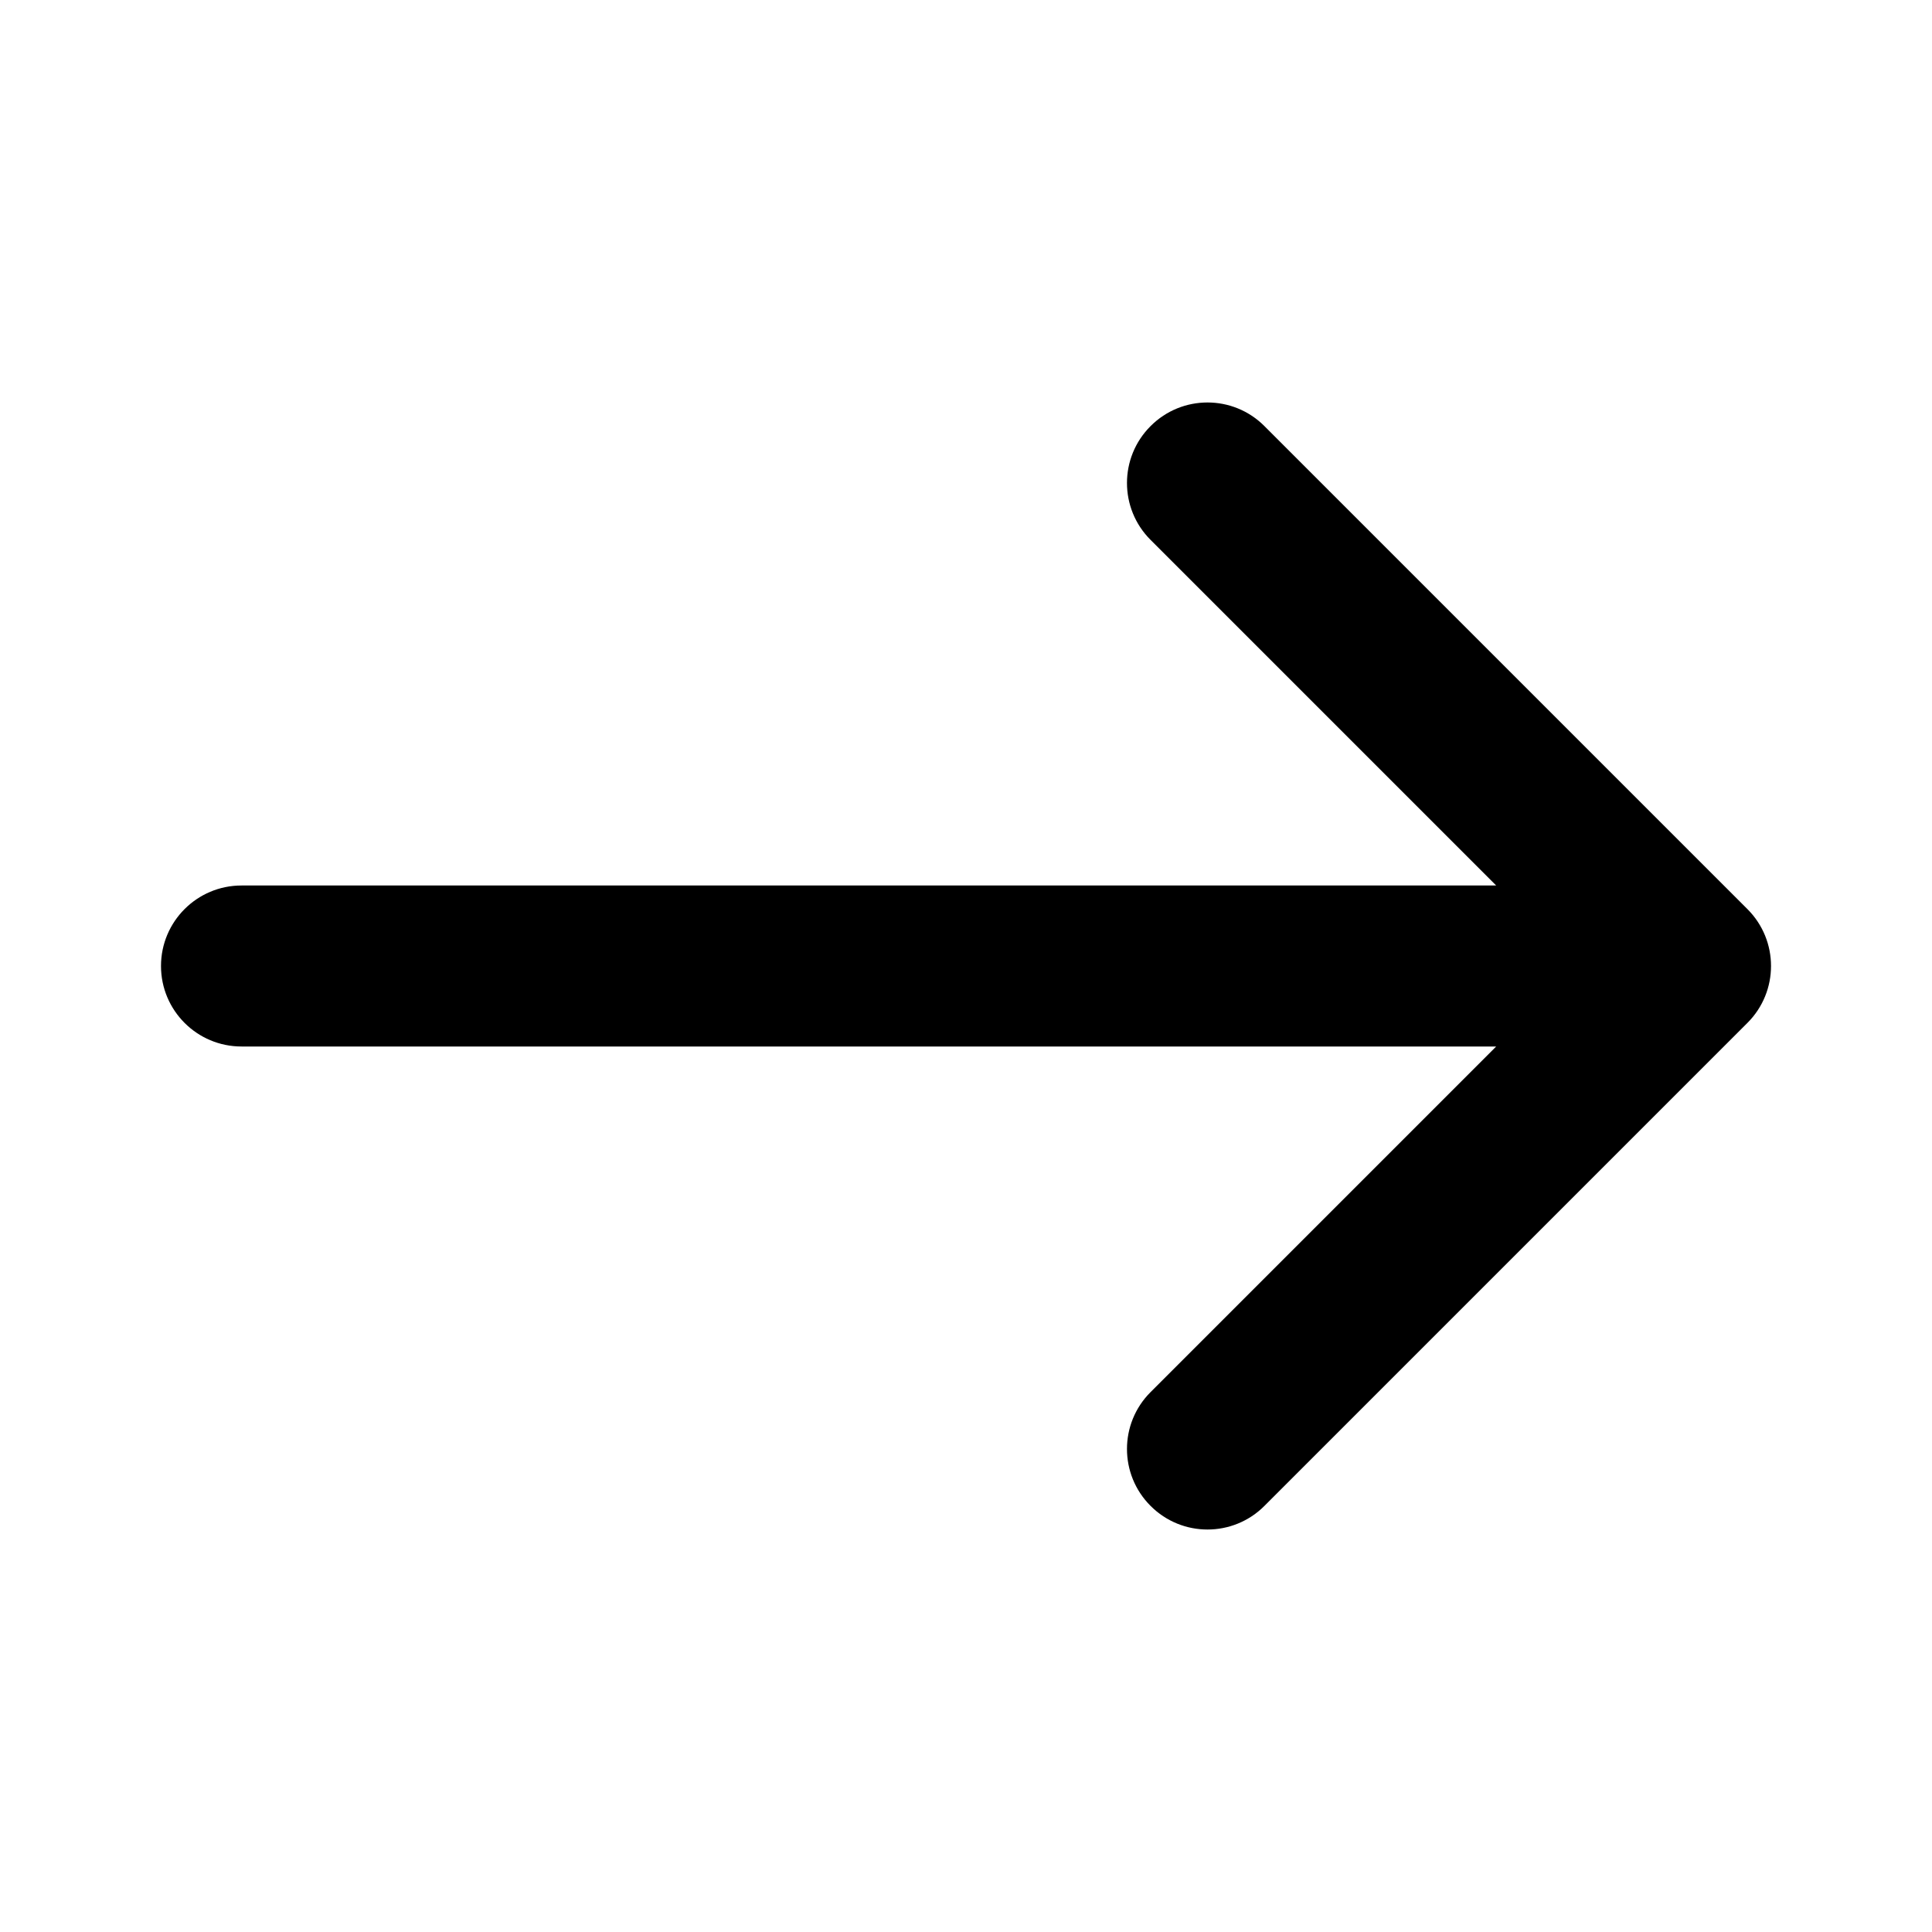
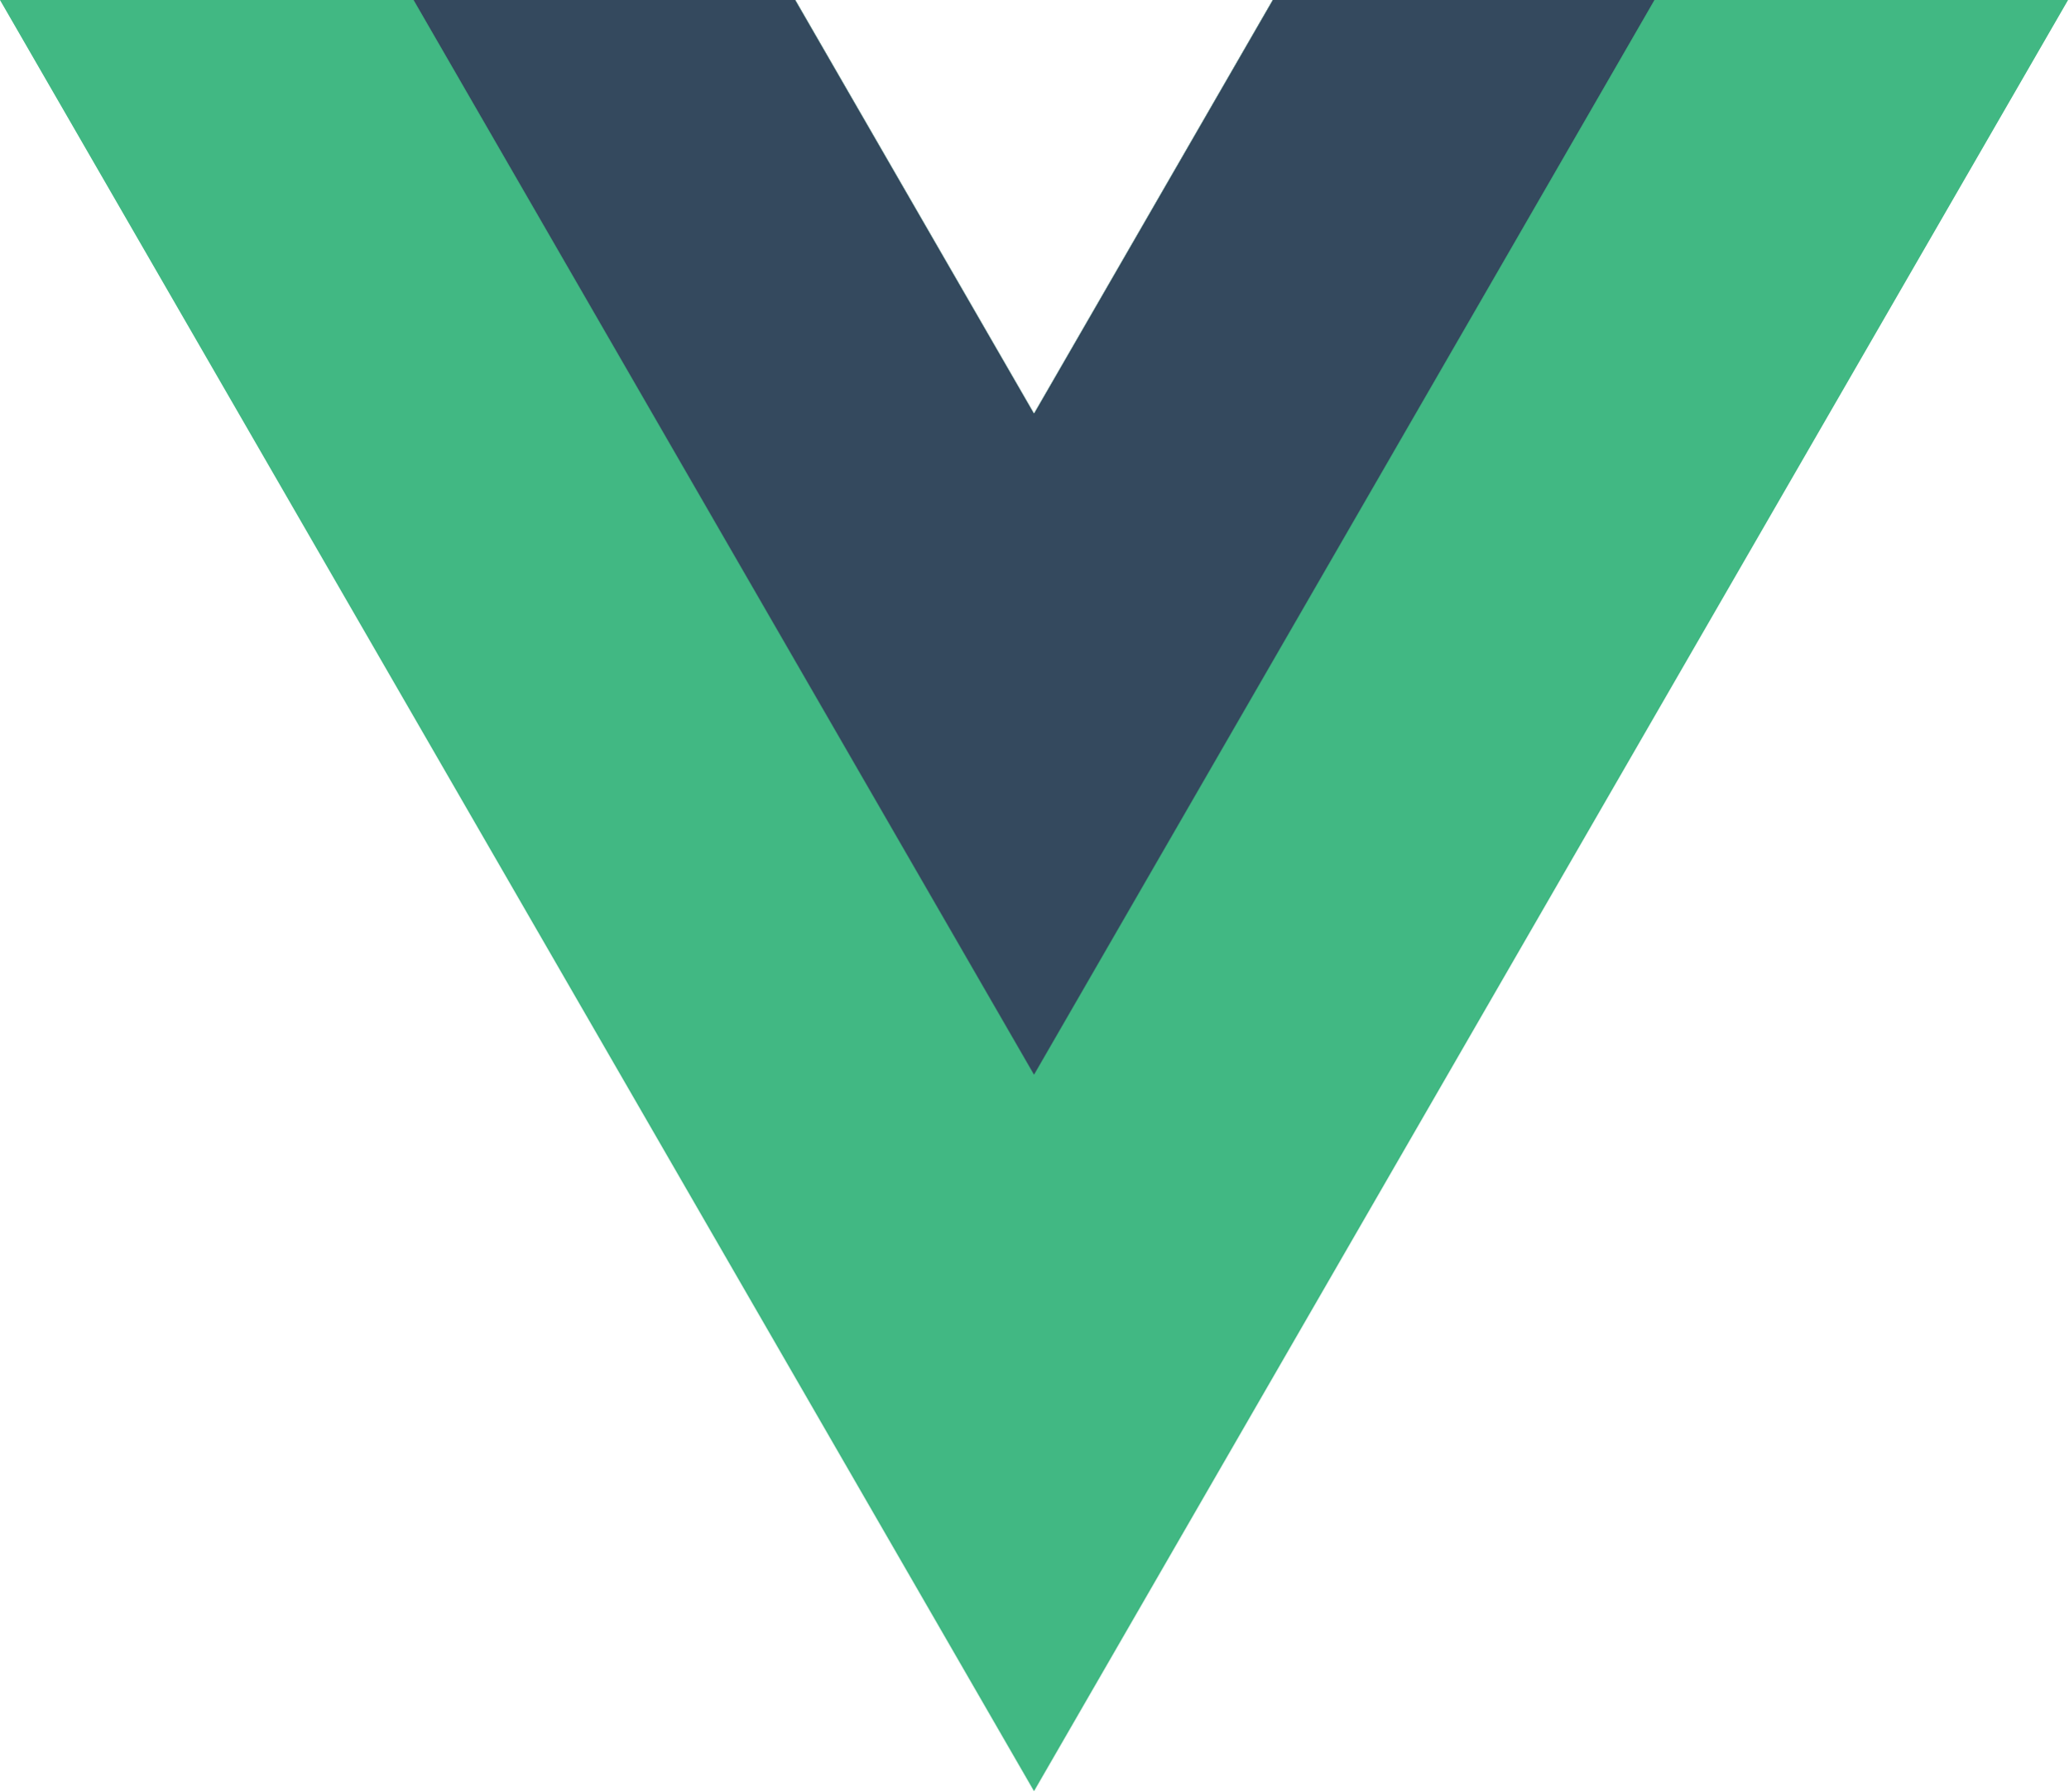
- <svg xmlns="http://www.w3.org/2000/svg" width="24" height="24" viewBox="0 0 24 24" fill="none">
-   <path fill-rule="evenodd" clip-rule="evenodd" d="M14.293 5.293C14.683 4.902 15.317 4.902 15.707 5.293L21.707 11.293C22.098 11.683 22.098 12.317 21.707 12.707L15.707 18.707C15.317 19.098 14.683 19.098 14.293 18.707C13.902 18.317 13.902 17.683 14.293 17.293L18.586 13H3C2.448 13 2 12.552 2 12C2 11.448 2.448 11 3 11H18.586L14.293 6.707C13.902 6.317 13.902 5.683 14.293 5.293Z" fill="black" />
+ <svg xmlns="http://www.w3.org/2000/svg" viewBox="0 0 261.76 226.69">
+   <path d="M161.096.001l-30.225 52.351L100.647.001H-.005l130.877 226.688L261.749.001z" fill="#41b883" />
+   <path d="M161.096.001l-30.225 52.351L100.647.001H52.346l78.526 136.01L209.398.001z" fill="#34495e" />
</svg>
